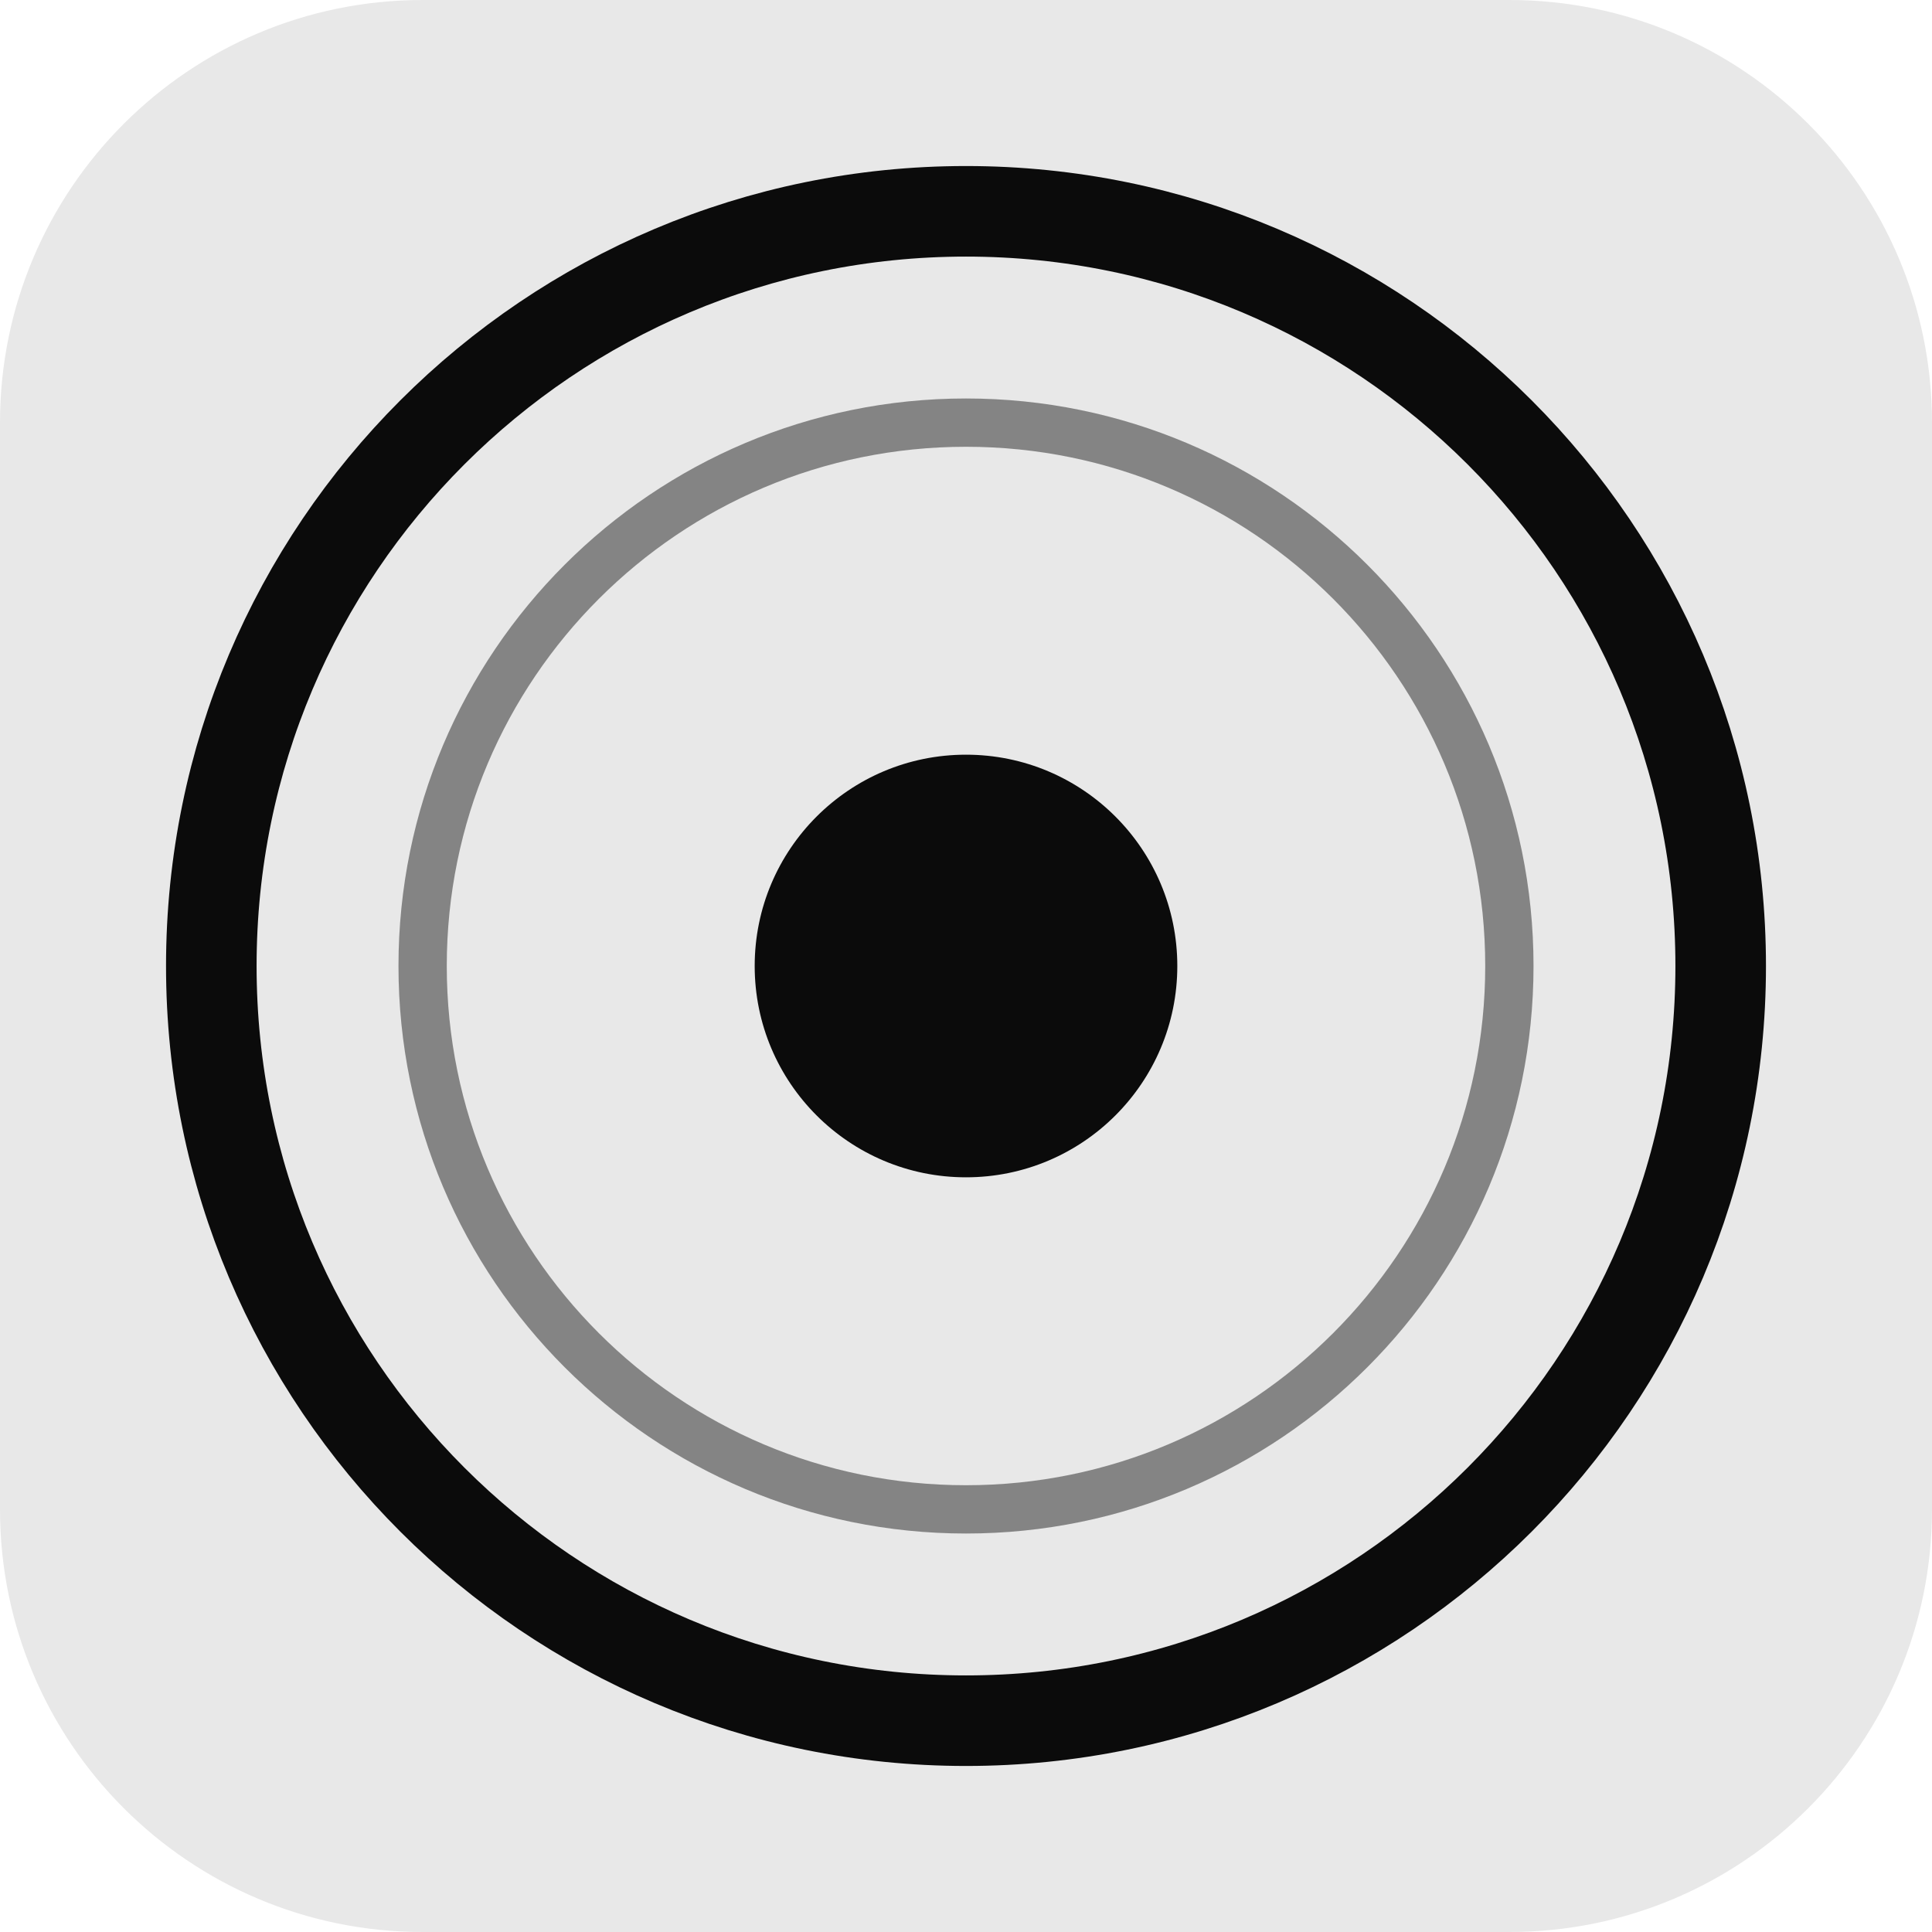
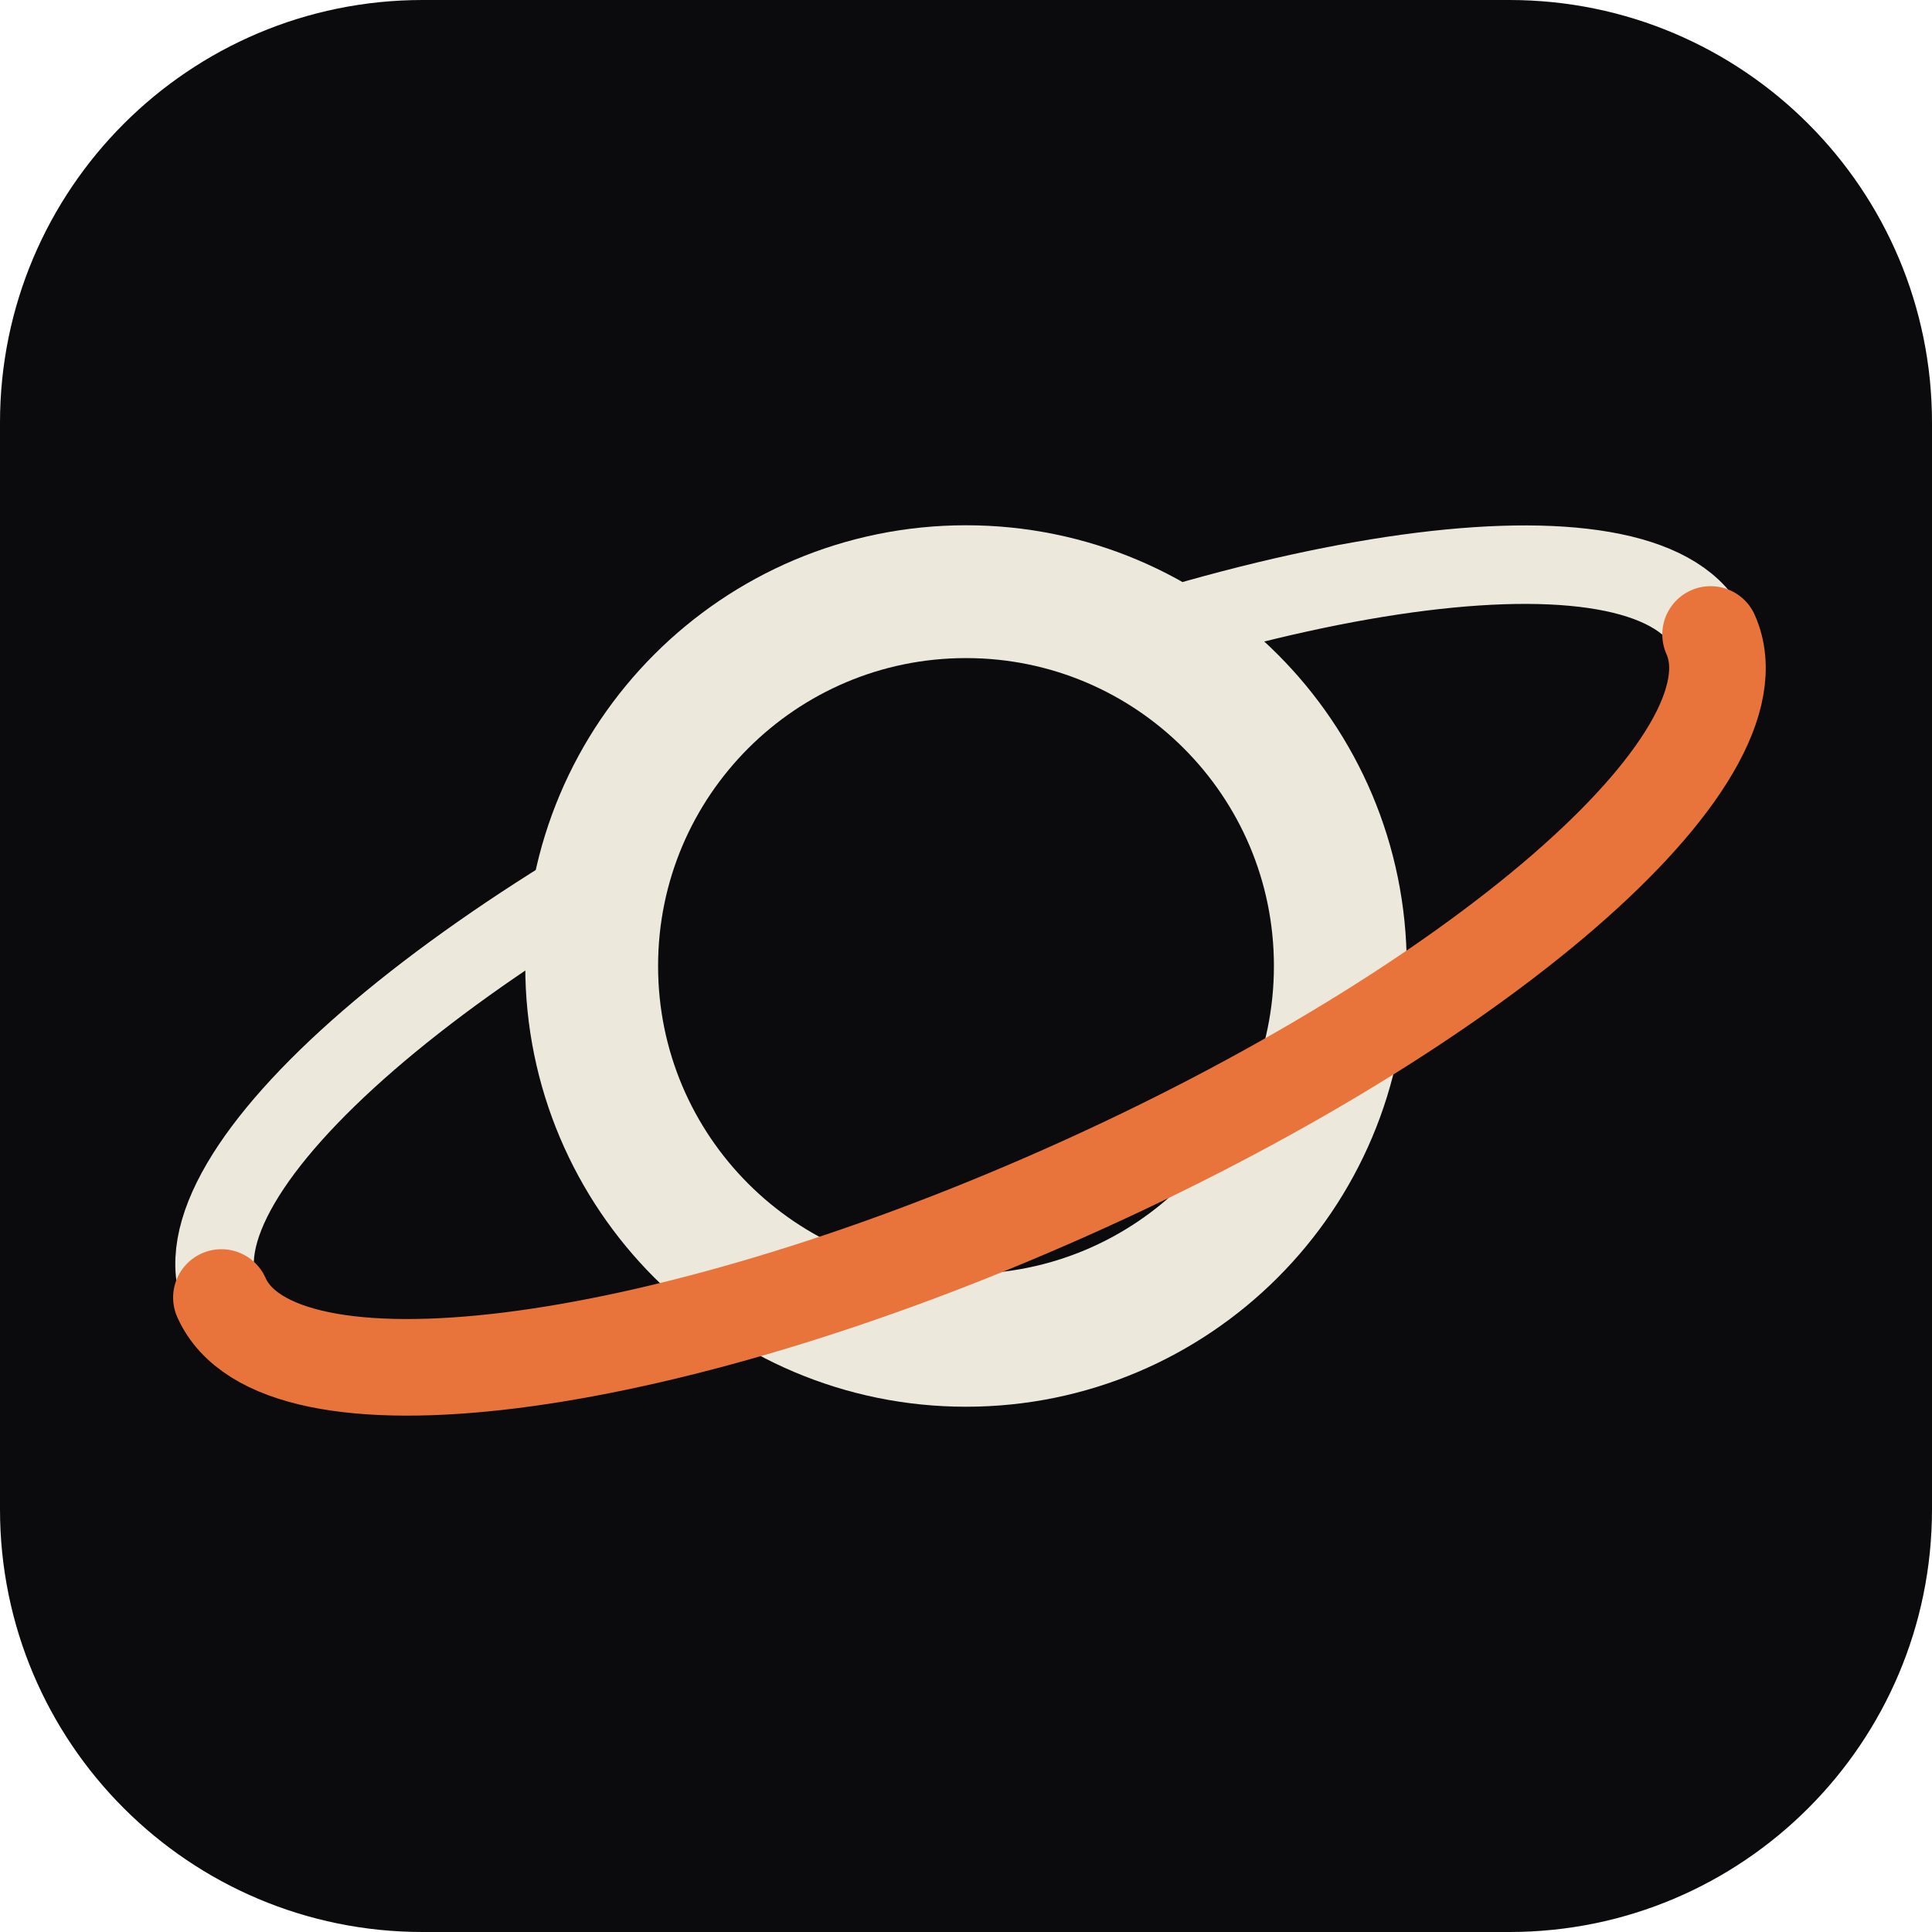
<svg xmlns="http://www.w3.org/2000/svg" viewBox="0 0 32 32">
-   <rect width="32" height="32" rx="7" fill="#e8e8e8" />
-   <circle cx="16" cy="16" r="12.5" stroke="#0b0b0b" stroke-width="1.5" fill="none" />
-   <circle cx="16" cy="16" r="9" stroke="#0b0b0b" stroke-width="0.8" fill="none" opacity="0.45" />
-   <circle cx="16" cy="16" r="3.5" fill="#0b0b0b" />
+   <rect width="32" height="32" rx="7" fill="#0b0b0d" />
+   <ellipse cx="16" cy="16" rx="13.5" ry="4.1" transform="rotate(-24 16 16)" fill="none" stroke="#ece8dc" stroke-width="1.3" />
+   <circle cx="16" cy="16" r="6.2" fill="#0b0b0d" stroke="#ece8dc" stroke-width="2.2" />
+   <path d="M2.5 16 A13.5 4.1 0 0 0 29.5 16" transform="rotate(-24 16 16)" fill="none" stroke="#e8743b" stroke-width="1.6" stroke-linecap="round" />
</svg>
